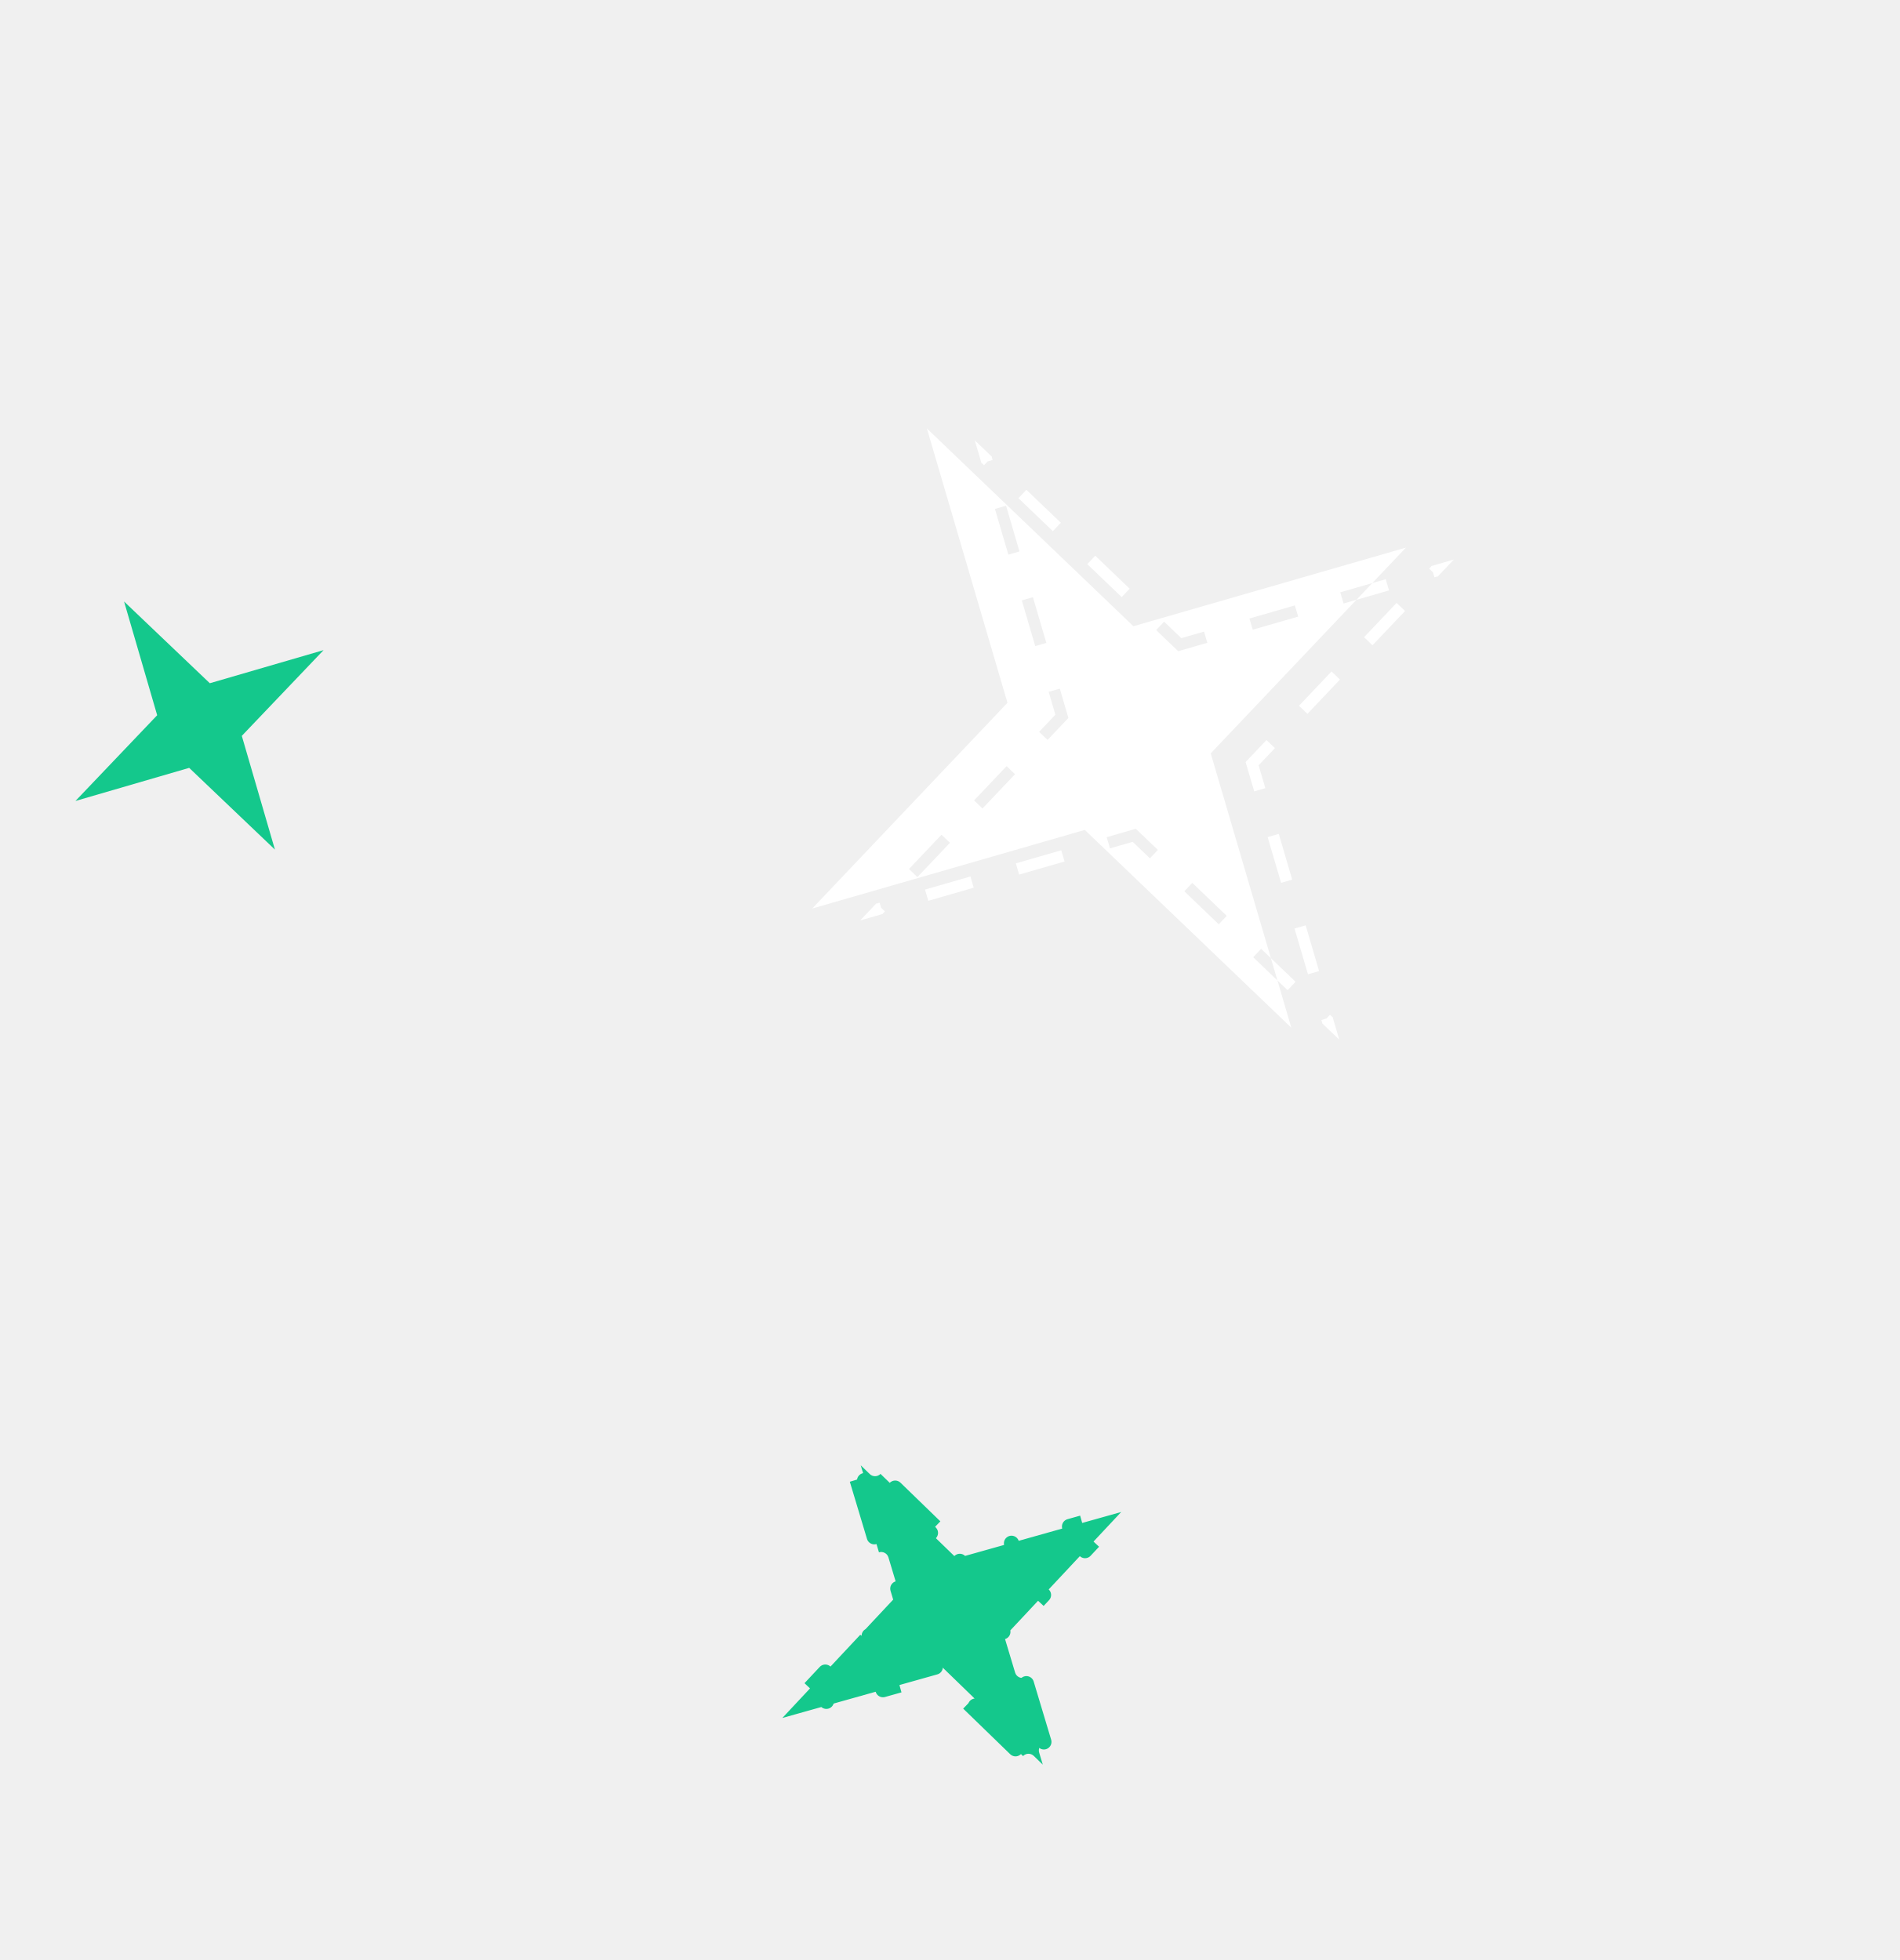
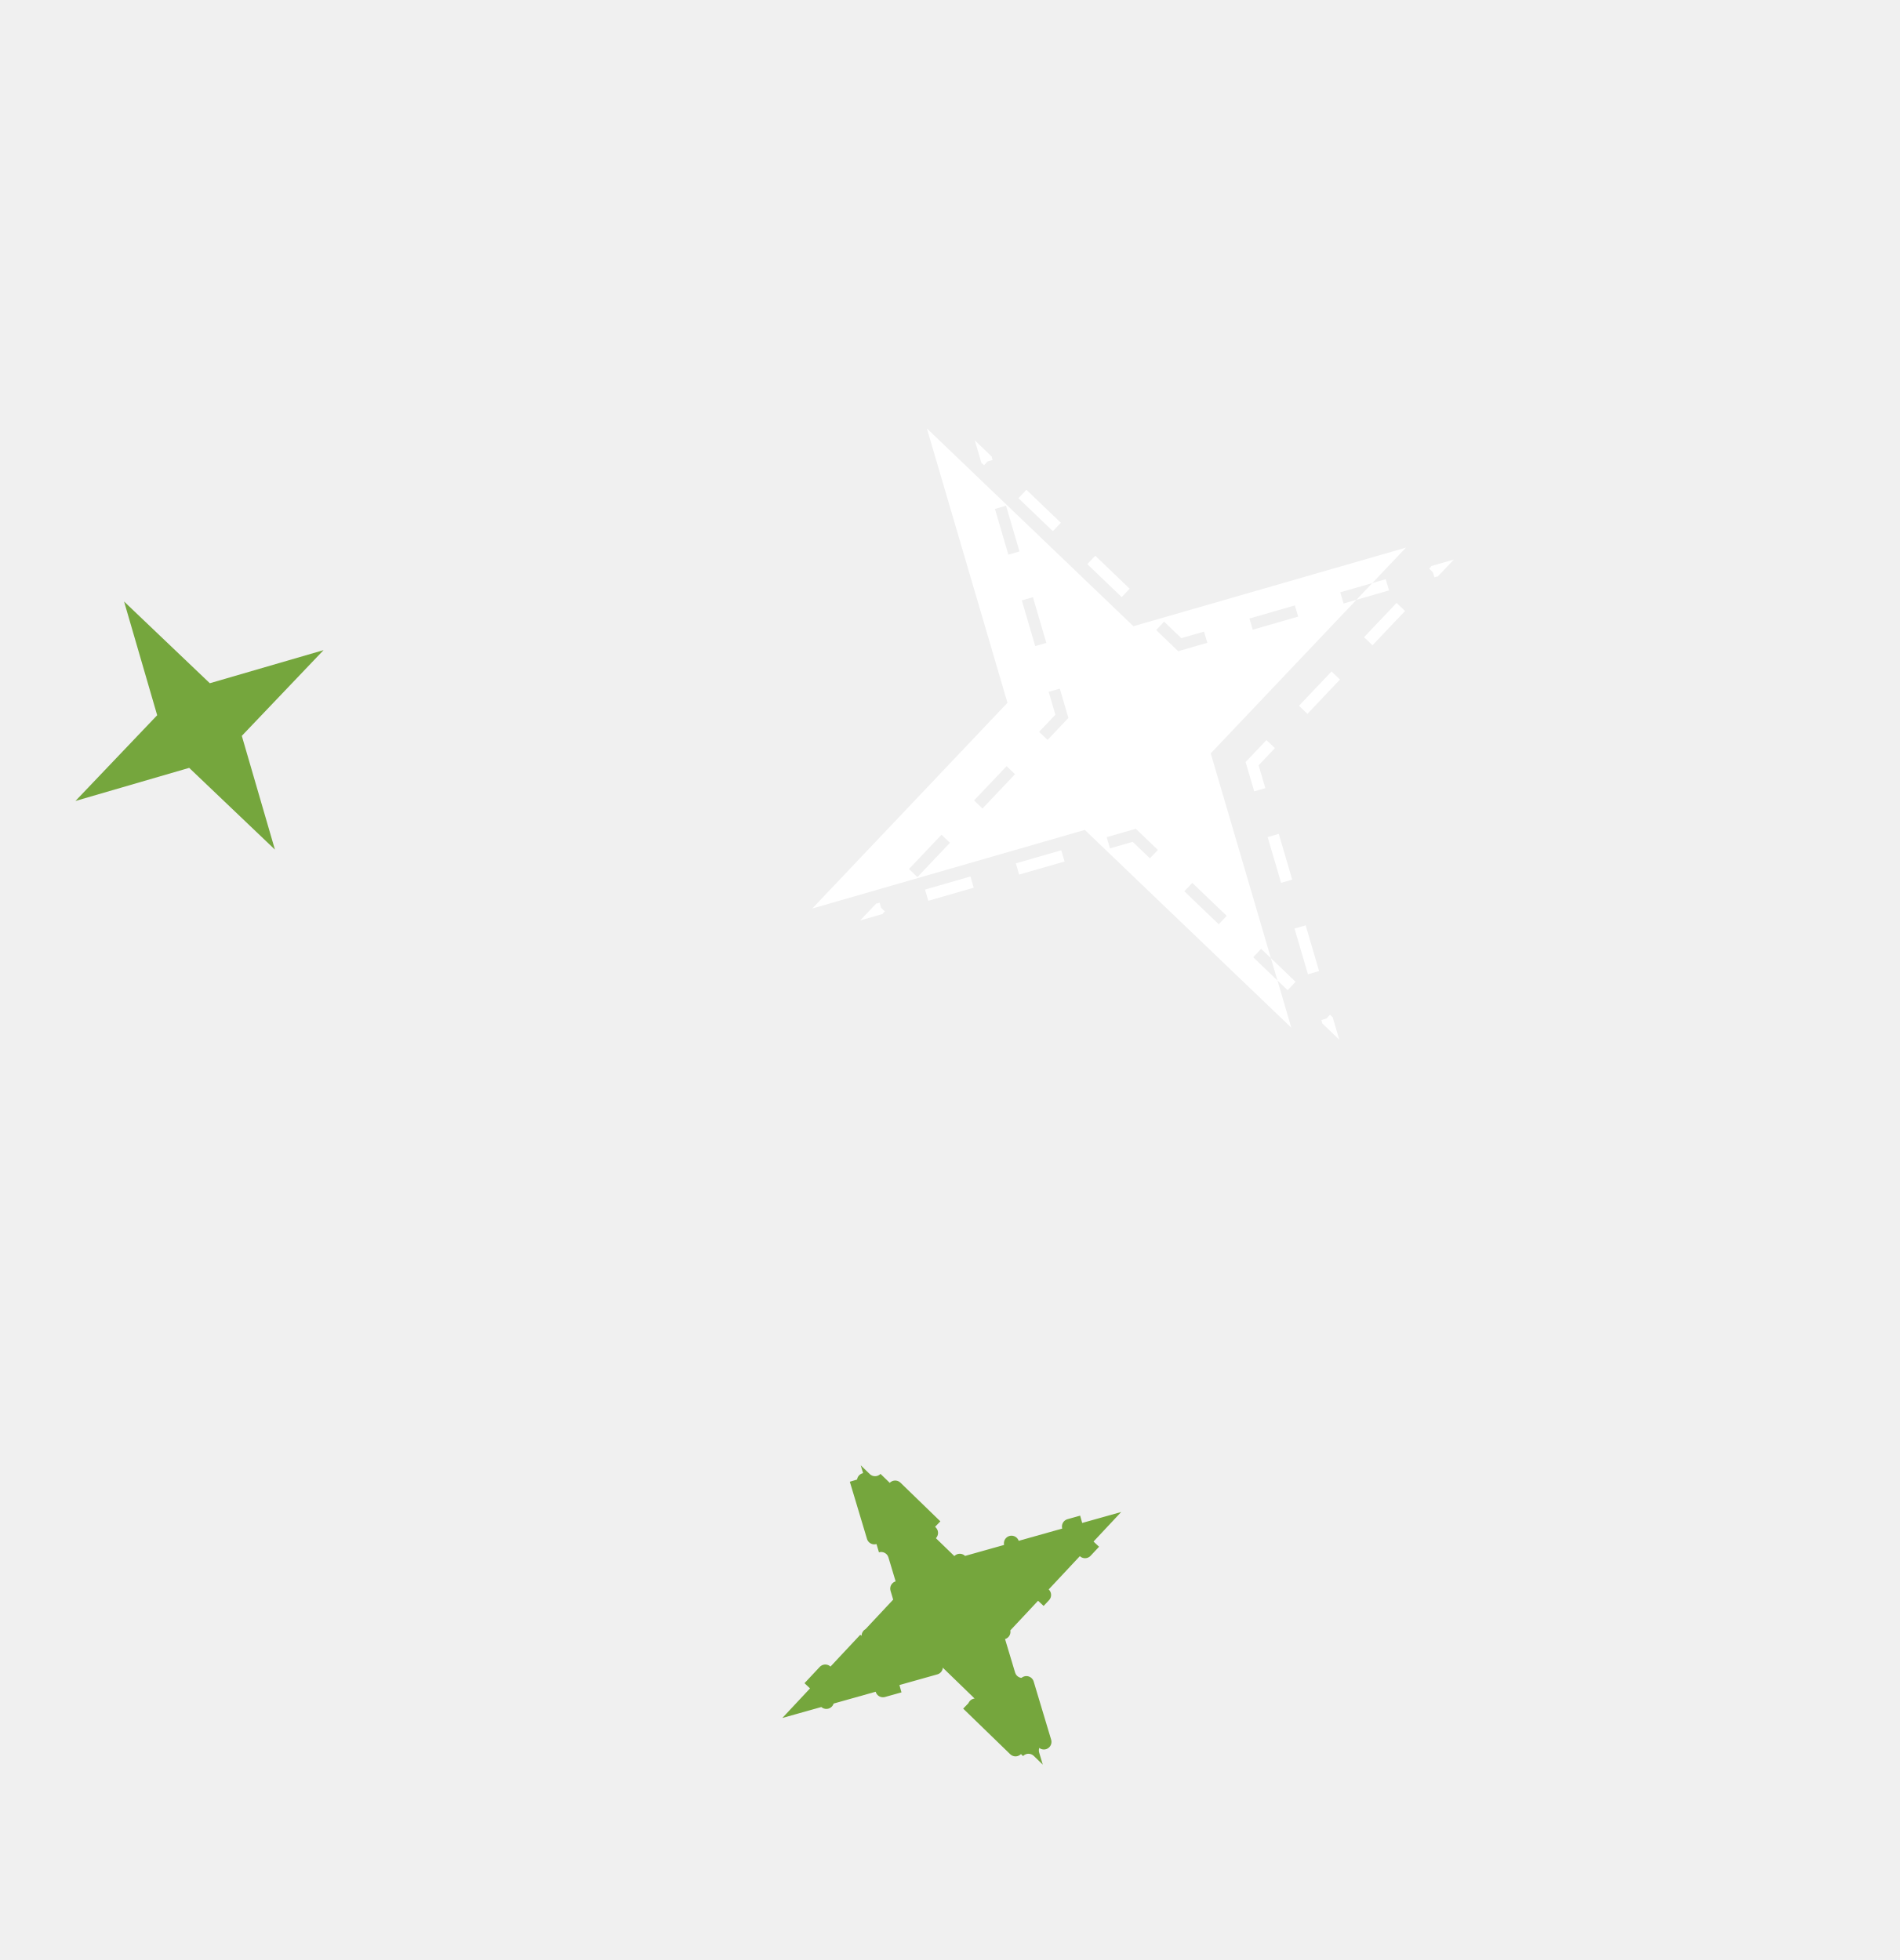
<svg xmlns="http://www.w3.org/2000/svg" width="125" height="129" viewBox="0 0 125 129" fill="none">
-   <path d="M8.164 39.589L13.807 44.968L21.292 42.789L15.912 48.432L18.091 55.917L12.449 50.538L4.964 52.717L10.343 47.074L8.164 39.589Z" fill="#14C88C" />
+   <path d="M8.164 39.589L13.807 44.968L21.292 42.789L15.912 48.432L18.091 55.917L12.449 50.538L4.964 52.717L10.343 47.074L8.164 39.589Z" fill="#75A63D" />
  <path fill-rule="evenodd" clip-rule="evenodd" d="M74.582 41.216L60.991 28.197L66.295 46.255L53.45 59.795L71.383 54.622L84.974 67.641L84.061 64.531L84.729 65.171L85.254 64.618L83.629 63.062L79.67 49.584L89.258 39.477L91.401 38.859L91.185 38.121L90.303 38.375L92.515 36.043L74.582 41.216ZM90.303 38.375L88.196 38.983L88.412 39.721L89.258 39.477L90.303 38.375ZM83.629 63.062L82.988 62.448L82.464 63.001L84.061 64.531L83.629 63.062ZM65.276 30.066L65.261 30.082L65.318 30.275L64.988 30.37L64.751 30.62L64.606 30.48L64.586 30.486L64.144 28.982L65.276 30.066ZM67.541 32.236L69.807 34.406L69.282 34.959L67.017 32.789L67.541 32.236ZM72.072 36.576L74.337 38.746L73.812 39.299L71.547 37.129L72.072 36.576ZM76.602 40.916L77.735 42.001L79.229 41.57L79.446 42.307L77.53 42.86L76.078 41.469L76.602 40.916ZM82.218 40.708L85.207 39.845L85.424 40.583L82.435 41.445L82.218 40.708ZM94.18 37.279L94.173 37.259L95.668 36.828L94.597 37.956L94.582 37.941L94.39 37.996L94.292 37.664L94.042 37.424L94.18 37.279ZM92.457 40.213L90.316 42.469L89.76 41.938L91.901 39.681L92.457 40.213ZM88.175 44.726L86.034 46.983L85.478 46.451L87.619 44.194L88.175 44.726ZM83.893 49.24L82.822 50.368L83.264 51.873L82.532 52.084L81.965 50.155L83.338 48.708L83.893 49.24ZM84.148 54.883L85.032 57.892L84.3 58.104L83.416 55.094L84.148 54.883ZM85.917 60.902L86.801 63.912L86.068 64.123L85.184 61.113L85.917 60.902ZM87.664 66.927L87.685 66.921L88.127 68.426L86.994 67.341L87.009 67.326L86.952 67.133L87.282 67.037L87.519 66.788L87.664 66.927ZM80.198 60.832L77.933 58.662L78.458 58.108L80.723 60.278L80.198 60.832ZM75.668 56.492L74.535 55.407L73.041 55.838L72.824 55.1L74.74 54.547L76.193 55.939L75.668 56.492ZM70.052 56.7L67.063 57.562L66.847 56.825L69.835 55.962L70.052 56.7ZM64.075 58.425L61.086 59.287L60.869 58.549L63.858 57.687L64.075 58.425ZM58.091 60.128L58.097 60.149L56.602 60.58L57.673 59.452L57.688 59.467L57.88 59.411L57.978 59.744L58.228 59.983L58.091 60.128ZM59.814 57.195L61.955 54.938L62.51 55.47L60.369 57.727L59.814 57.195ZM64.096 52.681L66.237 50.425L66.792 50.956L64.651 53.213L64.096 52.681ZM68.377 48.168L69.448 47.039L69.006 45.535L69.738 45.323L70.305 47.253L68.933 48.7L68.377 48.168ZM68.122 42.525L67.238 39.515L67.97 39.304L68.854 42.314L68.122 42.525ZM66.354 36.506L65.47 33.496L66.202 33.285L67.086 36.294L66.354 36.506Z" fill="white" />
-   <path d="M63.158 102.763L63.364 102.964L63.641 102.886L66.21 102.163C66.476 102.088 66.631 101.812 66.556 101.546L70.731 100.371C70.805 100.637 71.082 100.792 71.347 100.717L72.19 100.48L71.592 101.119C71.403 101.32 71.413 101.637 71.615 101.825L68.651 104.991C68.449 104.803 68.133 104.813 67.944 105.014L66.12 106.962L65.923 107.172L66.006 107.448L66.798 110.082C66.877 110.347 67.156 110.497 67.421 110.417L68.716 114.728C68.452 114.808 68.302 115.086 68.381 115.351L68.62 116.143L68.026 115.567C67.827 115.375 67.511 115.38 67.319 115.578L64.088 112.444C64.28 112.246 64.275 111.929 64.077 111.737L62.102 109.822L61.896 109.621L61.619 109.699L59.05 110.422C58.784 110.497 58.629 110.773 58.704 111.039L54.529 112.214C54.454 111.948 54.178 111.793 53.913 111.868L53.07 112.105L53.668 111.466C53.857 111.265 53.846 110.948 53.645 110.759L56.609 107.594C56.811 107.782 57.127 107.772 57.316 107.57L59.14 105.622L59.337 105.412L59.254 105.137L58.462 102.503C58.383 102.238 58.104 102.088 57.839 102.168L56.544 97.857C56.808 97.777 56.958 97.498 56.879 97.234L56.64 96.442L57.234 97.018C57.432 97.21 57.749 97.205 57.941 97.007L61.172 100.141C60.98 100.339 60.985 100.656 61.183 100.848L63.158 102.763Z" fill="#14C88C" stroke="#14C88C" stroke-linecap="round" stroke-dasharray="4 4" />
+   <path d="M63.158 102.763L63.364 102.964L63.641 102.886L66.21 102.163C66.476 102.088 66.631 101.812 66.556 101.546L70.731 100.371C70.805 100.637 71.082 100.792 71.347 100.717L72.19 100.48L71.592 101.119C71.403 101.32 71.413 101.637 71.615 101.825L68.651 104.991C68.449 104.803 68.133 104.813 67.944 105.014L66.12 106.962L65.923 107.172L66.006 107.448L66.798 110.082C66.877 110.347 67.156 110.497 67.421 110.417L68.716 114.728C68.452 114.808 68.302 115.086 68.381 115.351L68.62 116.143L68.026 115.567C67.827 115.375 67.511 115.38 67.319 115.578L64.088 112.444C64.28 112.246 64.275 111.929 64.077 111.737L62.102 109.822L61.896 109.621L61.619 109.699L59.05 110.422C58.784 110.497 58.629 110.773 58.704 111.039L54.529 112.214C54.454 111.948 54.178 111.793 53.913 111.868L53.07 112.105L53.668 111.466C53.857 111.265 53.846 110.948 53.645 110.759L56.609 107.594C56.811 107.782 57.127 107.772 57.316 107.57L59.14 105.622L59.337 105.412L59.254 105.137L58.462 102.503C58.383 102.238 58.104 102.088 57.839 102.168L56.544 97.857C56.808 97.777 56.958 97.498 56.879 97.234L56.64 96.442L57.234 97.018C57.432 97.21 57.749 97.205 57.941 97.007L61.172 100.141C60.98 100.339 60.985 100.656 61.183 100.848L63.158 102.763Z" fill="#75A63D" stroke="#75A63D" stroke-linecap="round" stroke-dasharray="4 4" />
</svg>
